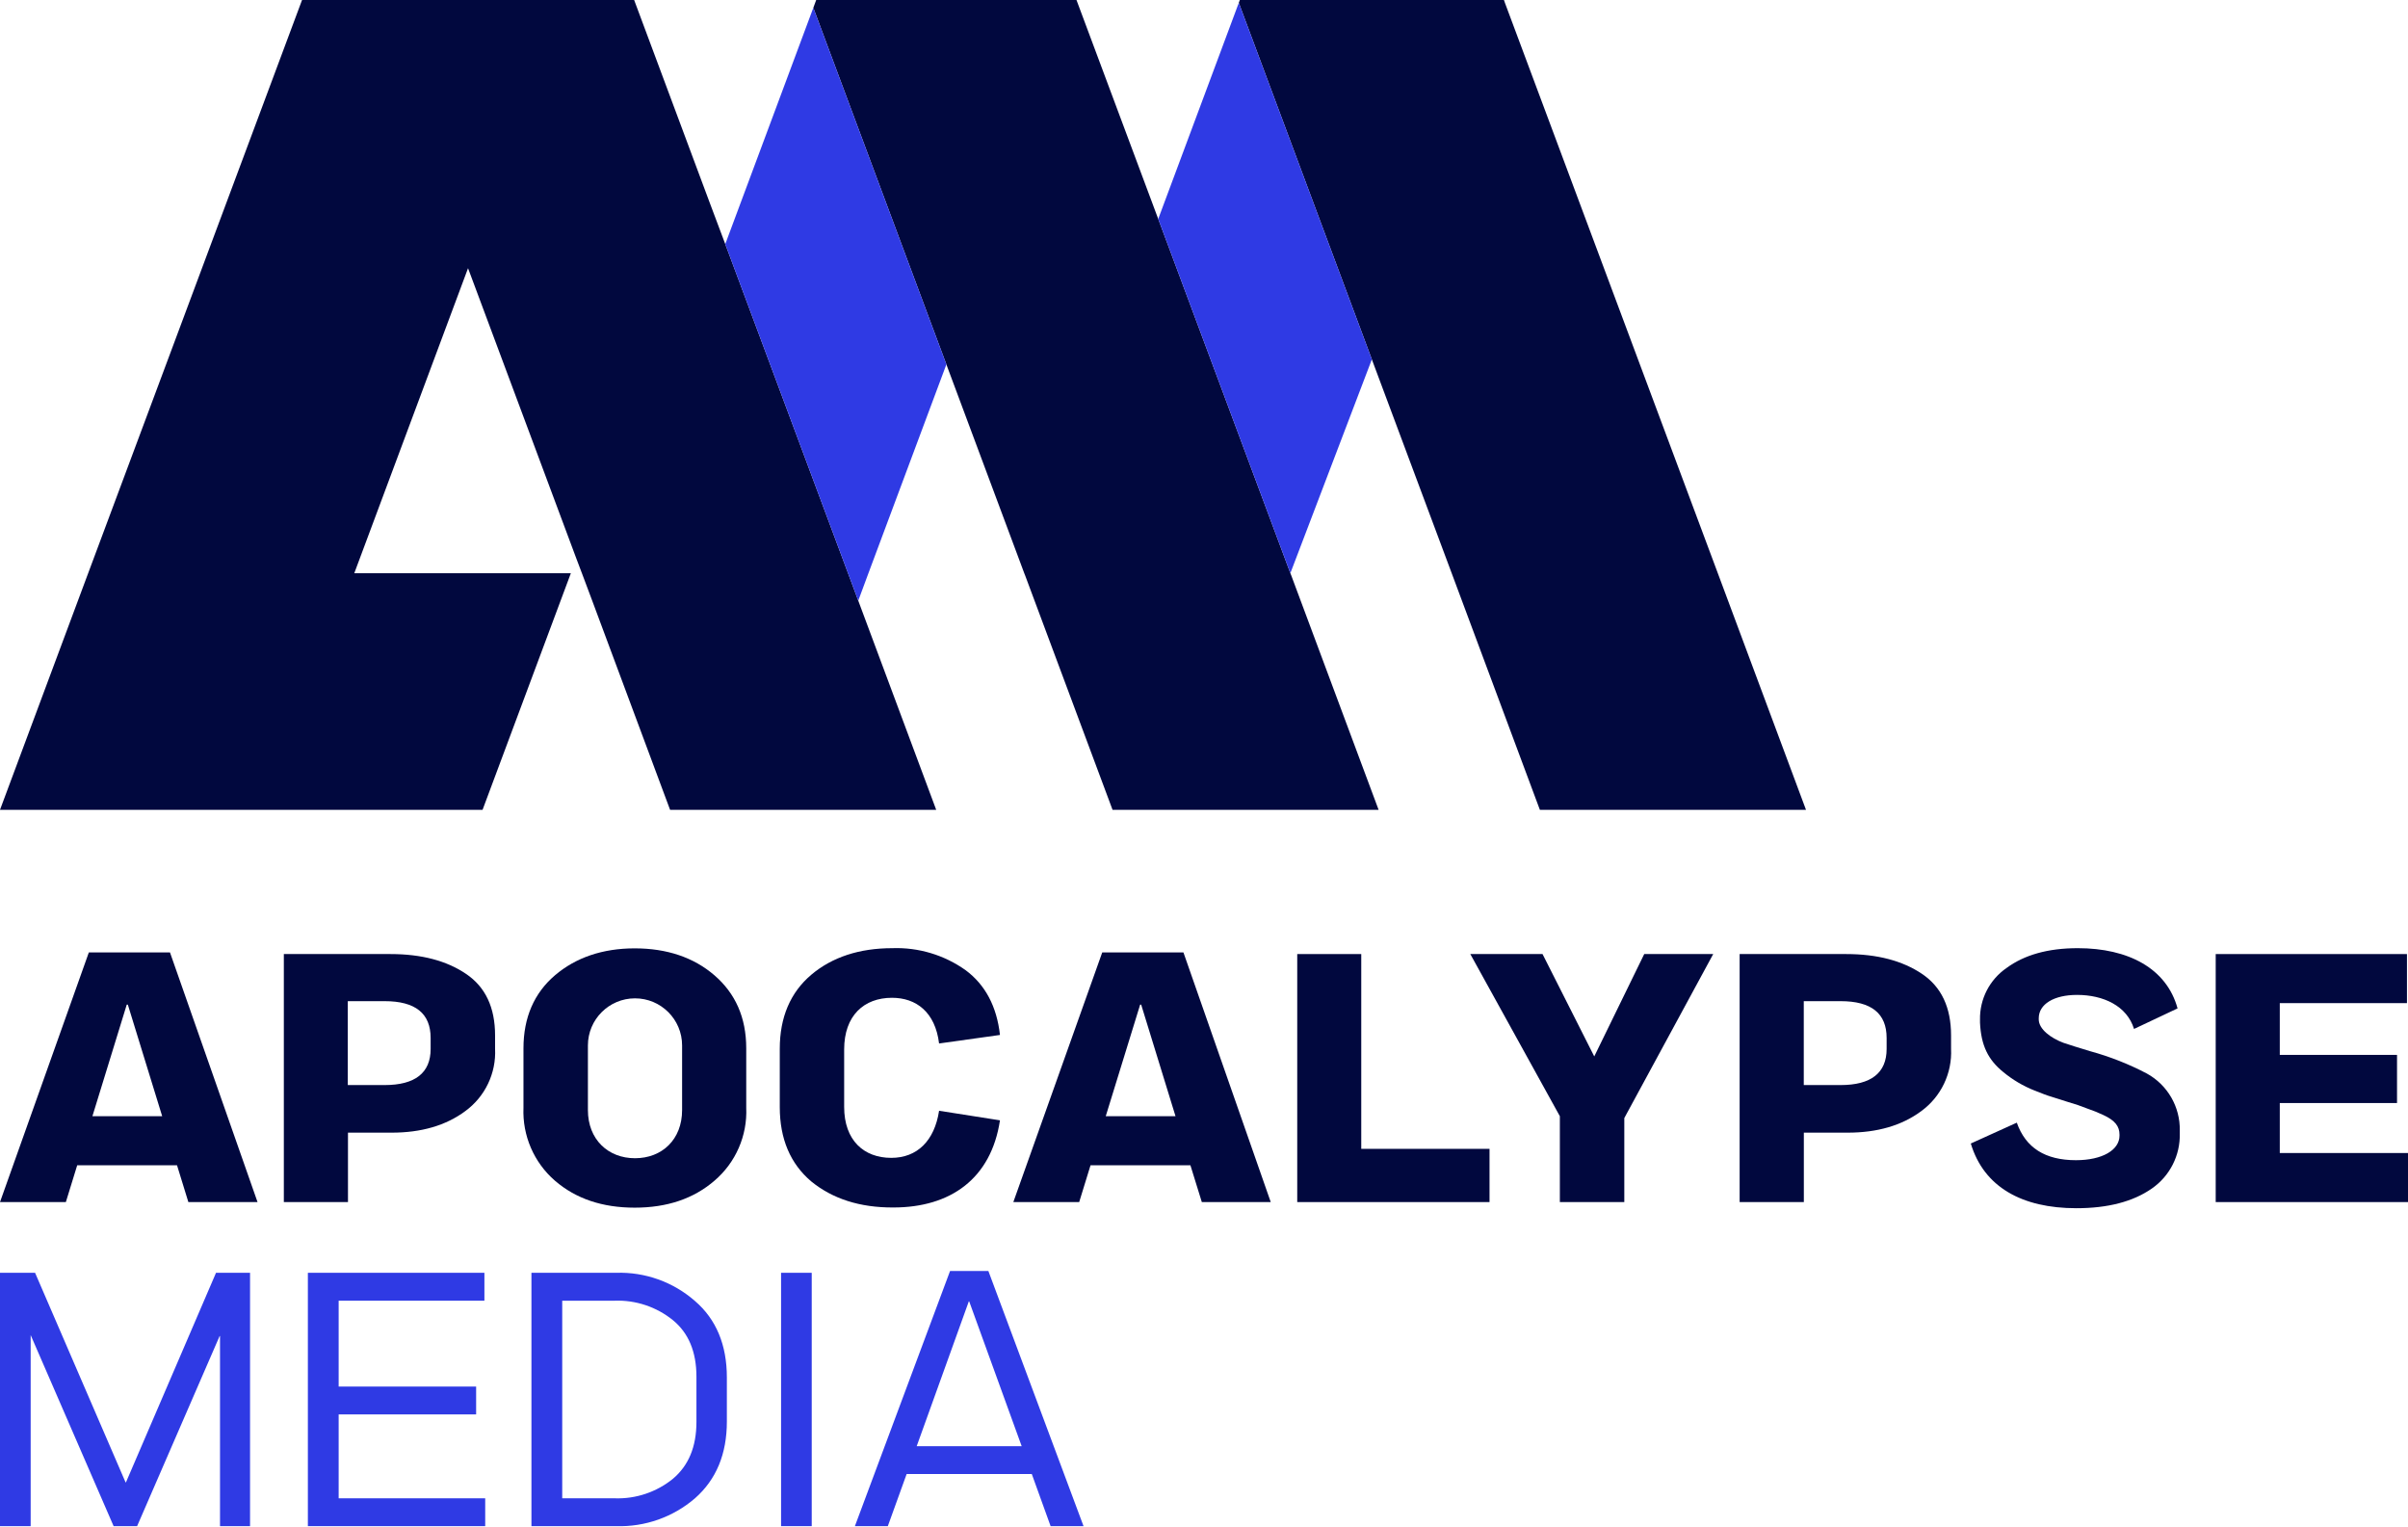
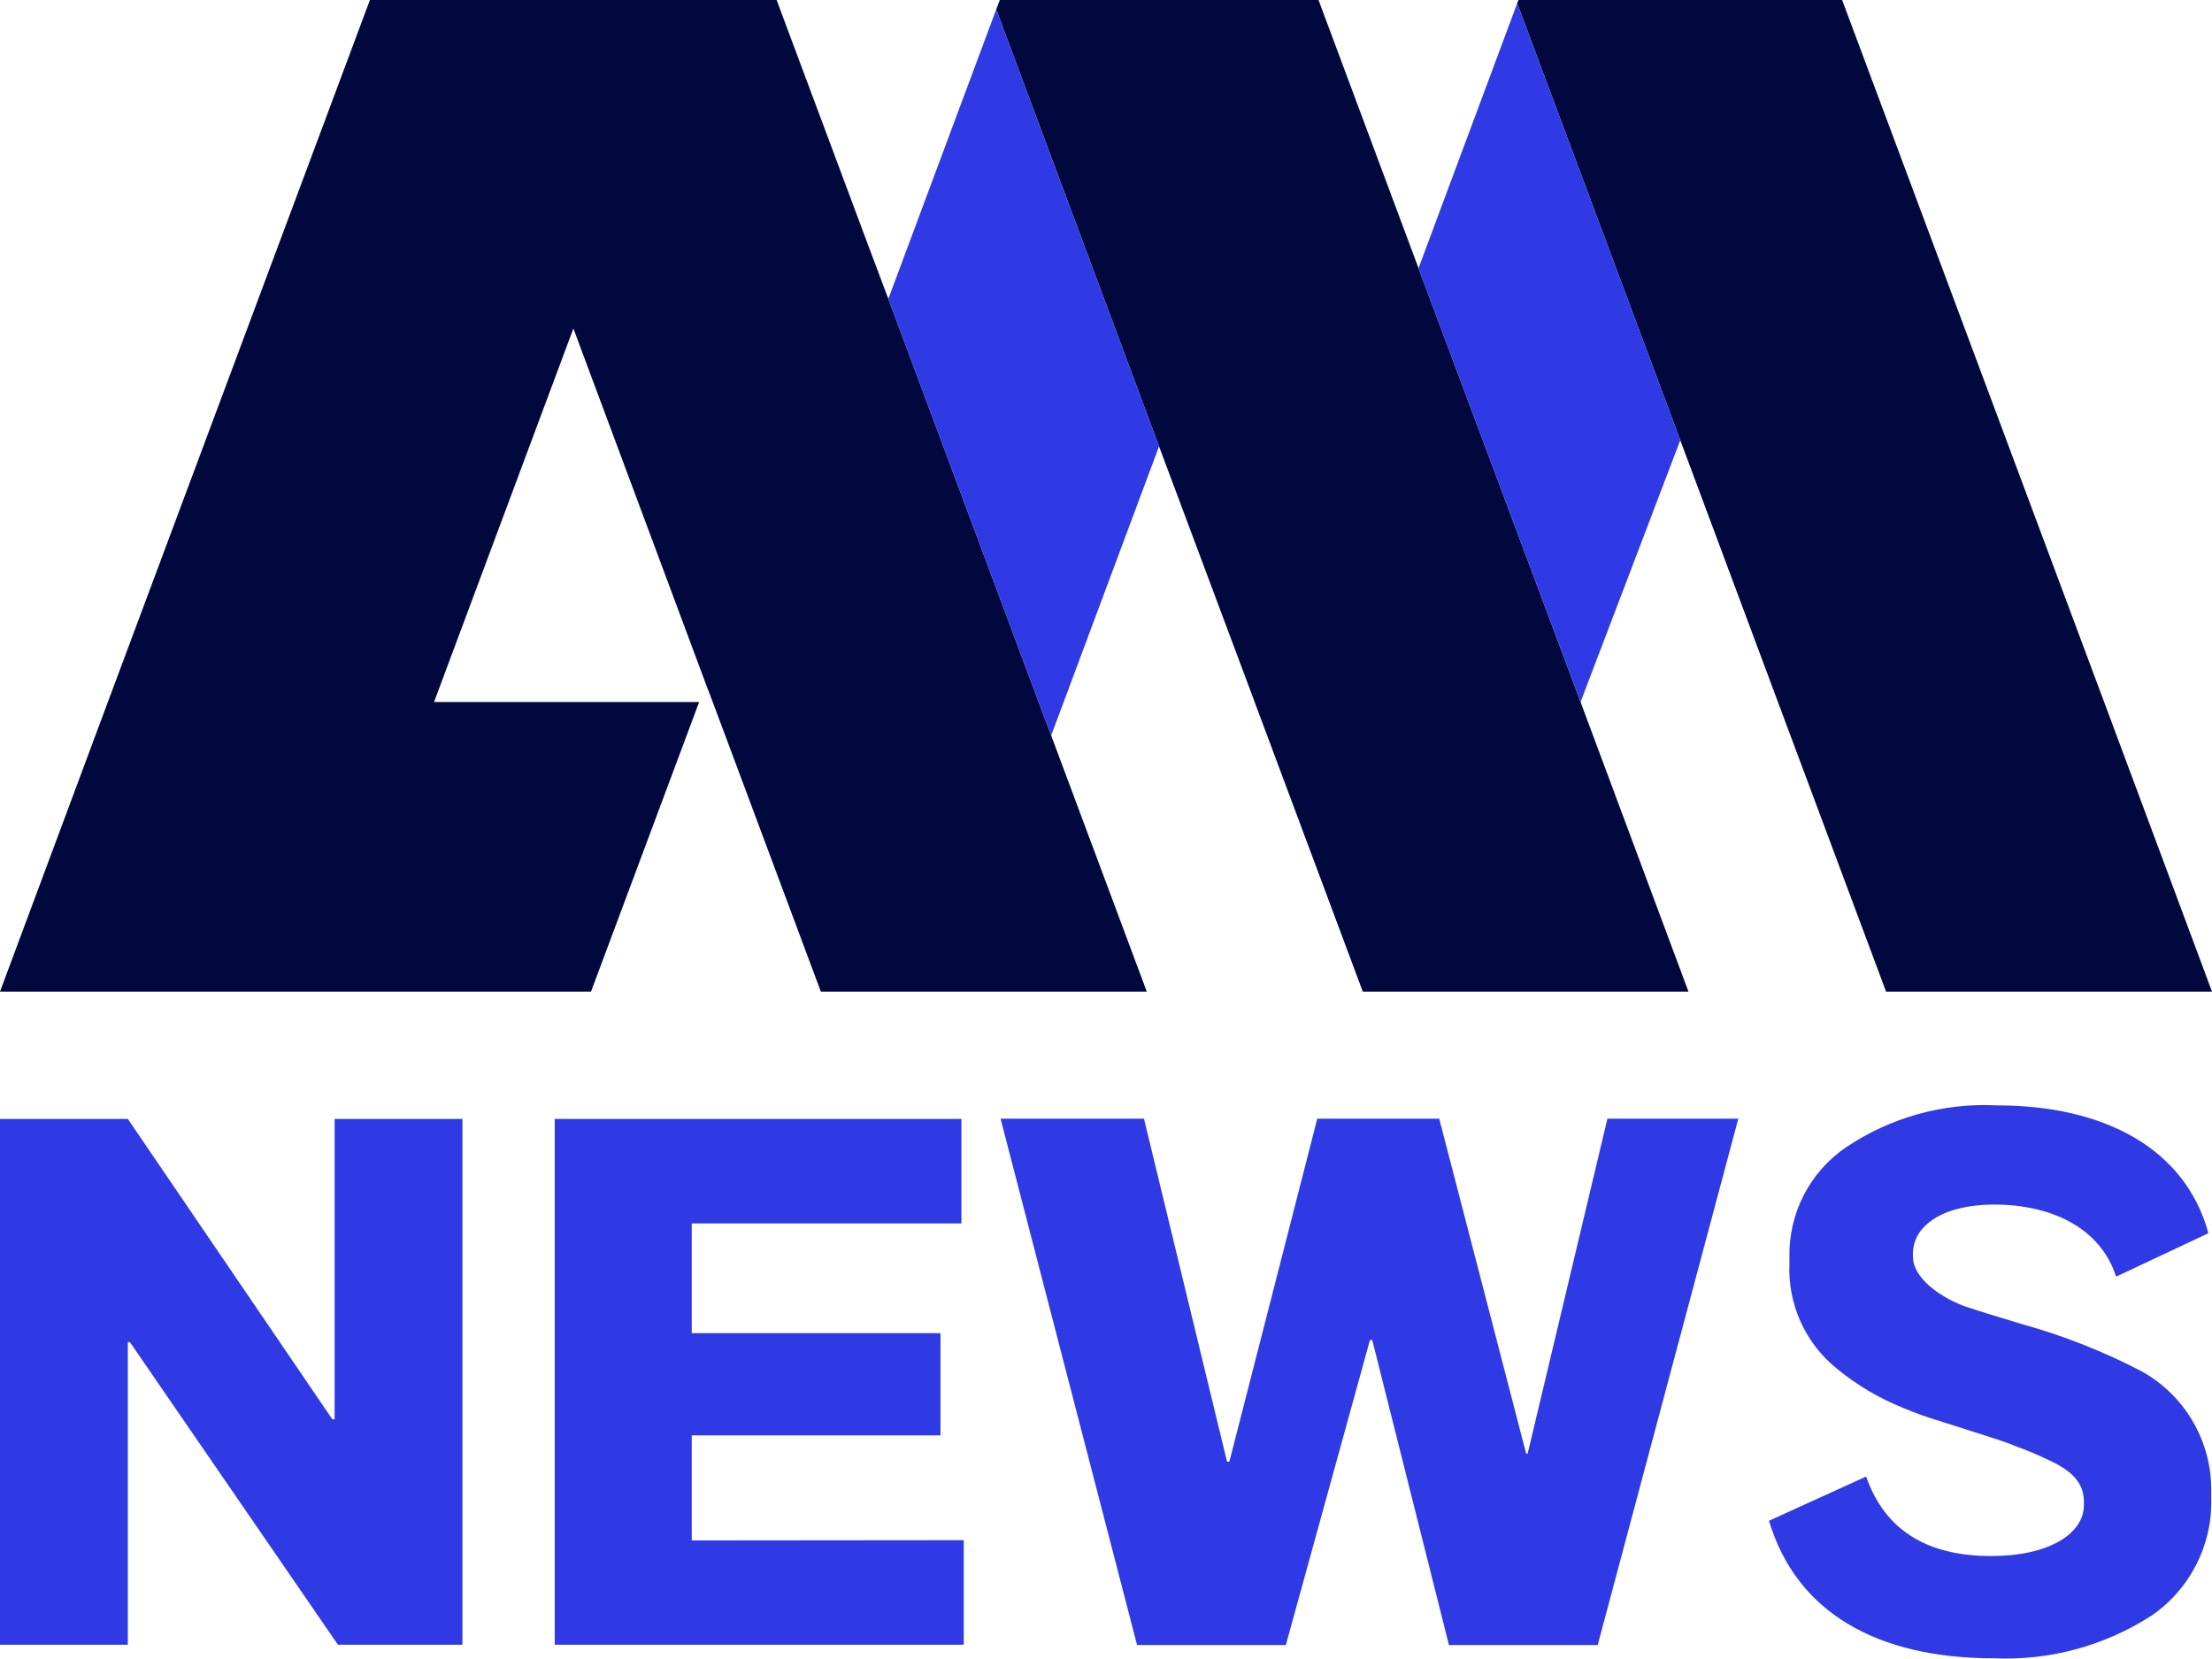
- <svg xmlns="http://www.w3.org/2000/svg" viewBox="0 0 392.71 248.84">
+ <svg xmlns="http://www.w3.org/2000/svg" viewBox="0 0 86.53 64.87">
  <defs>
    <style>.cls-1{fill:#01083e;}.cls-2{fill:#2f3ae4;}</style>
  </defs>
  <g id="Layer_2" data-name="Layer 2">
    <g id="Layer_1-2" data-name="Layer 1">
-       <polygon class="cls-1" points="224.83 132.04 181.44 132.04 167.19 93.84 167.19 93.83 167.19 93.84 167.04 93.46 154.34 59.42 132.64 1.27 133.11 0 175.56 0 176.04 1.29 188.89 35.7 210.44 93.46 210.59 93.84 224.83 132.04" />
-       <polygon class="cls-1" points="294.53 132.04 251.13 132.04 236.75 93.46 223.73 58.6 202.03 0.46 202.2 0 245.27 0 245.43 0.46 280.15 93.46 294.53 132.04" />
-       <polygon class="cls-1" points="152.68 132.04 109.28 132.04 96.58 97.94 96.58 97.92 96.58 97.94 94.9 93.46 93.99 91.06 76.33 43.73 57.78 93.46 93.1 93.46 78.7 132.04 0 132.04 14.38 93.46 49.26 0 103.42 0 115.69 32.91 118.28 39.8 138.3 93.46 139.97 97.94 152.68 132.04" />
-       <polygon class="cls-2" points="154.34 59.42 141.63 93.46 139.97 97.94 138.3 93.46 118.28 39.8 132.64 1.27 154.34 59.42" />
-       <polygon class="cls-2" points="223.73 58.6 210.44 93.46 210.44 93.46 188.89 35.7 202.03 0.46 223.73 58.6" />
-       <path class="cls-1" d="M28.87,190H12.59L10.74,196H0l14.49-40.71H27.72L42,196H30.72Zm-2.42-8-5.6-18.19h-.18l-5.6,18.19Z" />
-       <path class="cls-1" d="M76,158.79c3.18,2.14,4.74,5.49,4.74,10.05V171a11.86,11.86,0,0,1-4.85,10.16c-3.18,2.37-7.22,3.52-12,3.52H56.75V196H46.29V155.56H63.68C68.76,155.56,72.86,156.66,76,158.79Zm-5.77,10.45c0-4-2.48-6-7.51-6h-6v13.68h6c5,0,7.51-2,7.51-5.89Z" />
-       <path class="cls-1" d="M90.51,192.52a14.93,14.93,0,0,1-5.14-11.9v-9.7c0-5,1.74-9,5.14-11.9s7.8-4.39,13-4.39,9.59,1.45,13,4.39,5.19,6.88,5.19,11.9v9.7a14.79,14.79,0,0,1-5.19,11.9c-3.41,2.94-7.74,4.39-13,4.39S93.92,195.46,90.51,192.52ZM111.24,181V170.46a7.68,7.68,0,1,0-15.36,0V181c0,4.79,3.29,7.85,7.68,7.85S111.24,185.82,111.24,181Z" />
-       <path class="cls-1" d="M132.3,192.63c-3.4-2.88-5.13-6.93-5.13-12.12V171c0-5.13,1.73-9.18,5.13-12.06s7.86-4.34,13.23-4.34a19.43,19.43,0,0,1,11.95,3.59c3.18,2.36,5.08,5.89,5.6,10.56l-9.93,1.39c-.63-5.14-3.75-7.45-7.68-7.45-4.56,0-7.8,2.89-7.8,8.43v9.36c0,5.48,3.24,8.31,7.68,8.31,4.22,0,7.05-2.77,7.8-7.68l9.93,1.56c-1.44,9.53-8.08,14.21-17.38,14.21C140.22,196.91,135.77,195.46,132.3,192.63Z" />
-       <path class="cls-1" d="M194.14,190H177.85L176,196H165.26l14.5-40.71H193L207.24,196H196Zm-2.43-8-5.6-18.19h-.17l-5.61,18.19Z" />
-       <path class="cls-1" d="M242.92,187.32V196H211.56V155.56H222v31.76Z" />
-       <path class="cls-1" d="M279.4,155.56,264.9,182.3V196H254.39V182l-14.61-26.45h11.78L260,172.25l8.15-16.69Z" />
-       <path class="cls-1" d="M313.45,158.79c3.18,2.14,4.74,5.49,4.74,10.05V171a11.86,11.86,0,0,1-4.85,10.16c-3.18,2.37-7.22,3.52-12,3.52h-7.16V196H283.71V155.56h17.38C306.18,155.56,310.28,156.66,313.45,158.79Zm-5.77,10.45c0-4-2.48-6-7.51-6h-6v13.68h6c5,0,7.51-2,7.51-5.89Z" />
-       <path class="cls-1" d="M321.41,186.45l7.5-3.4c1.45,4.1,4.62,6.12,9.65,6.12,4.33,0,7.1-1.68,7.1-4V185c0-1.33-.69-2.31-2.71-3.23a23.94,23.94,0,0,0-2.49-1,31.28,31.28,0,0,0-3.23-1.1l-2.71-.86c-.64-.18-1.51-.52-2.72-1a18.89,18.89,0,0,1-5.08-3c-2.48-2-3.64-4.33-3.81-8.08v-.47a10,10,0,0,1,4.33-8.43c2.89-2.13,6.75-3.23,11.61-3.23,8.25,0,14.49,3.29,16.28,9.82l-7.1,3.35c-1.16-3.76-5-5.55-9.3-5.55-3.75,0-6.24,1.5-6.24,3.81v.18c0,1.61,2,3.06,4,3.81,1,.34,2.48.81,4.39,1.38a46.08,46.08,0,0,1,9.24,3.64,10.37,10.37,0,0,1,5.37,9.3v.46a10.6,10.6,0,0,1-4.57,9Q346.32,197,338.62,197C329.78,197,323.54,193.56,321.41,186.45Z" />
-       <path class="cls-1" d="M392.71,188v8H361.35V155.56h31.19v8H371.8V172h19.12v7.85H371.8V188Z" />
-       <path class="cls-2" d="M0,207.53H5.72L20.48,241.7h.06l14.69-34.17h5.55v41.31h-4.9v-31h-.06l-13.46,31H18.53L5,217.68v31.16H0Z" />
-       <path class="cls-2" d="M79.13,244.3v4.54H50.21V207.53H79v4.55H55.23v14H77.65v4.54H55.23V244.3Z" />
-       <path class="cls-2" d="M113.34,212.13c3.49,3,5.2,7.2,5.2,12.46v7.2c0,5.25-1.71,9.44-5.2,12.51a18.8,18.8,0,0,1-12.86,4.54H86.67V207.53h13.81A18.6,18.6,0,0,1,113.34,212.13Zm.24,12.34c0-4.07-1.3-7.14-3.83-9.21a14.27,14.27,0,0,0-9.51-3.18H91.69V244.3h8.55a14.27,14.27,0,0,0,9.51-3.19c2.53-2.13,3.83-5.19,3.83-9.27Z" />
-       <path class="cls-2" d="M127.38,207.53h5v41.31h-5Z" />
-       <path class="cls-2" d="M168.27,240.34H147.86l-3.07,8.5h-5.37l15.52-41.6h6.25l15.52,41.6h-5.37Zm-1.65-4.54-8.56-23.61H158l-8.5,23.61Z" />
+       <polygon class="cls-1" points="66.05 38.79 53.31 38.79 49.12 27.57 49.12 27.57 49.12 27.57 49.08 27.46 45.34 17.46 38.97 0.37 39.11 0 51.58 0 51.72 0.38 55.49 10.49 61.83 27.46 61.87 27.57 66.05 38.79" />
+       <polygon class="cls-1" points="86.53 38.79 73.78 38.79 69.55 27.46 65.73 17.22 59.35 0.13 59.4 0 72.06 0 72.11 0.13 82.31 27.46 86.53 38.79" />
+       <polygon class="cls-1" points="44.86 38.79 32.11 38.79 28.37 28.77 28.37 28.77 28.37 28.77 27.88 27.46 27.61 26.75 22.43 12.85 16.98 27.46 27.35 27.46 23.12 38.79 0 38.79 4.22 27.46 14.47 0 30.38 0 33.99 9.67 34.75 11.69 40.63 27.46 41.12 28.77 44.86 38.79" />
+       <polygon class="cls-2" points="45.34 17.46 41.61 27.46 41.12 28.77 40.63 27.46 34.75 11.69 38.97 0.37 45.34 17.46" />
+       <polygon class="cls-2" points="65.73 17.22 61.83 27.46 61.83 27.46 55.49 10.49 59.35 0.13 65.73 17.22" />
+       <path class="cls-2" d="M0,43.77H5l8,11.75h.09V43.77h5V64.34H13.22L5.08,52.5H5V64.34H0Z" />
+       <path class="cls-2" d="M37.7,60.25v4.09h-16V43.77H37.61v4.09H27.06v4.29h9.73v4H27.06v4.11Z" />
+       <path class="cls-2" d="M39.14,43.76h5.61L48,57.18h.09l3.44-13.42H56.3l3.4,13.1h.06l3.12-13.1H68l-5.5,20.59H56.68l-3-11.93h-.09L50.3,64.35H44.48Z" />
+       <path class="cls-2" d="M69.2,59.49,73,57.76c.73,2.08,2.35,3.11,4.9,3.11,2.21,0,3.62-.85,3.62-2v-.11c0-.68-.36-1.18-1.39-1.65a13.11,13.11,0,0,0-1.26-.53c-.32-.14-.88-.32-1.64-.56l-1.38-.44a13.51,13.51,0,0,1-1.39-.5,9.87,9.87,0,0,1-2.58-1.52A5,5,0,0,1,70,49.41v-.23a5.07,5.07,0,0,1,2.2-4.29,9.7,9.7,0,0,1,5.91-1.65c4.2,0,7.37,1.68,8.28,5l-3.61,1.7C82.15,48,80.21,47.12,78,47.12c-1.91,0-3.17.77-3.17,1.94v.09c0,.82,1,1.56,2,1.94.5.17,1.27.41,2.24.7a24.05,24.05,0,0,1,4.7,1.85,5.29,5.29,0,0,1,2.73,4.73v.24a5.38,5.38,0,0,1-2.32,4.58A10.51,10.51,0,0,1,78,64.87C73.46,64.87,70.28,63.1,69.2,59.49Z" />
    </g>
  </g>
</svg>
